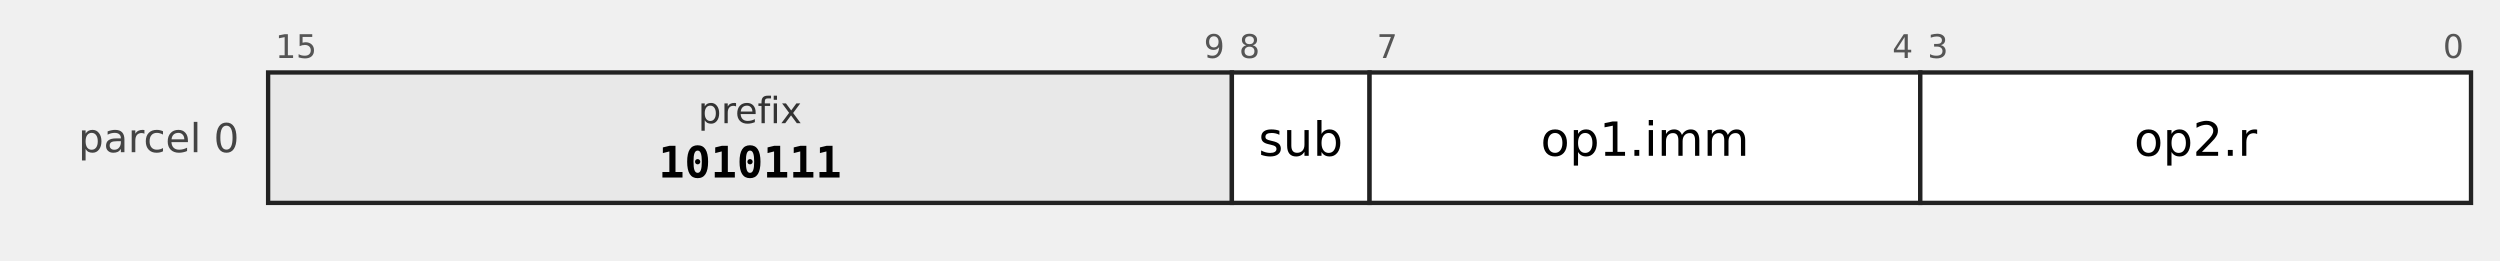
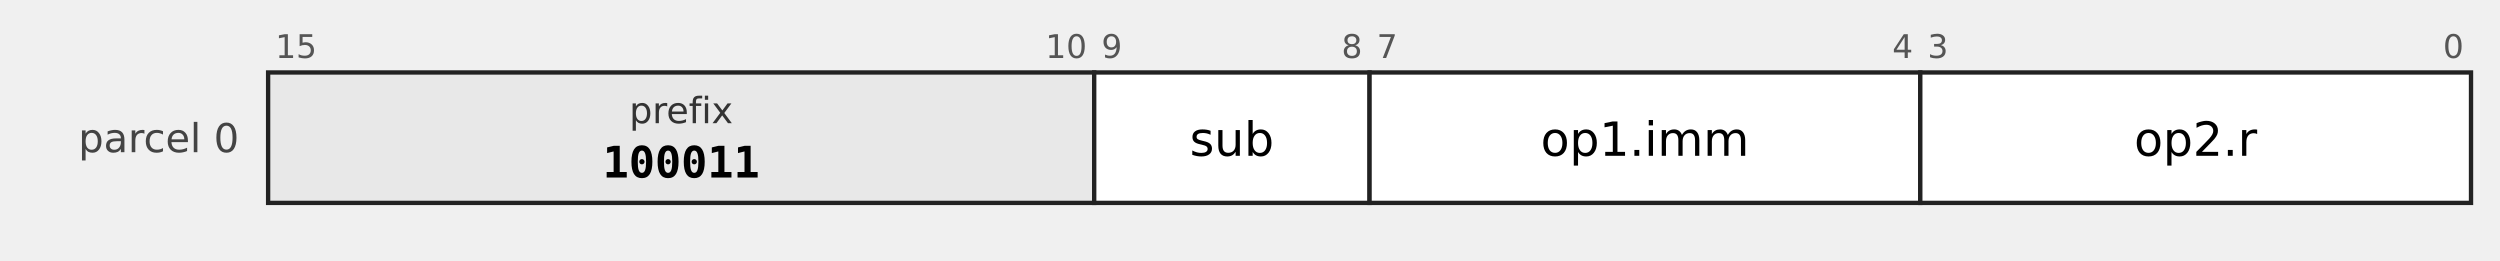
<svg xmlns="http://www.w3.org/2000/svg" width="690" height="72" viewBox="0 0 690 72" font-family="DejaVu Sans, sans-serif">
  <text x="66" y="42" font-size="11" text-anchor="end" fill="#444">parcel 0</text>
-   <rect x="74" y="20" width="266" height="36" fill="#e8e8e8" stroke="#222" stroke-width="1.2" />
+   <rect x="74" y="20" width="228" height="36" fill="#e8e8e8" stroke="#222" stroke-width="1.2" />
  <text x="76" y="16" font-size="9" fill="#555" text-anchor="start">15</text>
-   <text x="338" y="16" font-size="9" fill="#555" text-anchor="end">9</text>
-   <text x="207.0" y="34" font-size="10.0" text-anchor="middle" font-family="DejaVu Sans, sans-serif" fill="#333">prefix</text>
-   <text x="207.0" y="49" font-size="12.0" text-anchor="middle" font-family="DejaVu Sans Mono, monospace" font-weight="bold">1010111</text>
-   <rect x="340" y="20" width="38" height="36" fill="#ffffff" stroke="#222" stroke-width="1.2" />
-   <text x="342" y="16" font-size="9" fill="#555" text-anchor="start">8</text>
-   <text x="359.0" y="43" font-size="13.0" text-anchor="middle" font-family="DejaVu Sans, sans-serif">sub</text>
+   <text x="300" y="16" font-size="9" fill="#555" text-anchor="end">10</text>
+   <text x="188.0" y="34" font-size="10.0" text-anchor="middle" font-family="DejaVu Sans, sans-serif" fill="#333">prefix</text>
+   <text x="188.0" y="49" font-size="12.0" text-anchor="middle" font-family="DejaVu Sans Mono, monospace" font-weight="bold">100011</text>
+   <rect x="302" y="20" width="76" height="36" fill="#ffffff" stroke="#222" stroke-width="1.2" />
+   <text x="304" y="16" font-size="9" fill="#555" text-anchor="start">9</text>
+   <text x="376" y="16" font-size="9" fill="#555" text-anchor="end">8</text>
+   <text x="340.0" y="43" font-size="13.0" text-anchor="middle" font-family="DejaVu Sans, sans-serif">sub</text>
  <rect x="378" y="20" width="152" height="36" fill="#ffffff" stroke="#222" stroke-width="1.2" />
  <text x="380" y="16" font-size="9" fill="#555" text-anchor="start">7</text>
  <text x="528" y="16" font-size="9" fill="#555" text-anchor="end">4</text>
  <text x="454.0" y="43" font-size="13.0" text-anchor="middle" font-family="DejaVu Sans, sans-serif">op1.imm</text>
  <rect x="530" y="20" width="152" height="36" fill="#ffffff" stroke="#222" stroke-width="1.2" />
  <text x="532" y="16" font-size="9" fill="#555" text-anchor="start">3</text>
  <text x="680" y="16" font-size="9" fill="#555" text-anchor="end">0</text>
  <text x="606.0" y="43" font-size="13.0" text-anchor="middle" font-family="DejaVu Sans, sans-serif">op2.r</text>
</svg>
